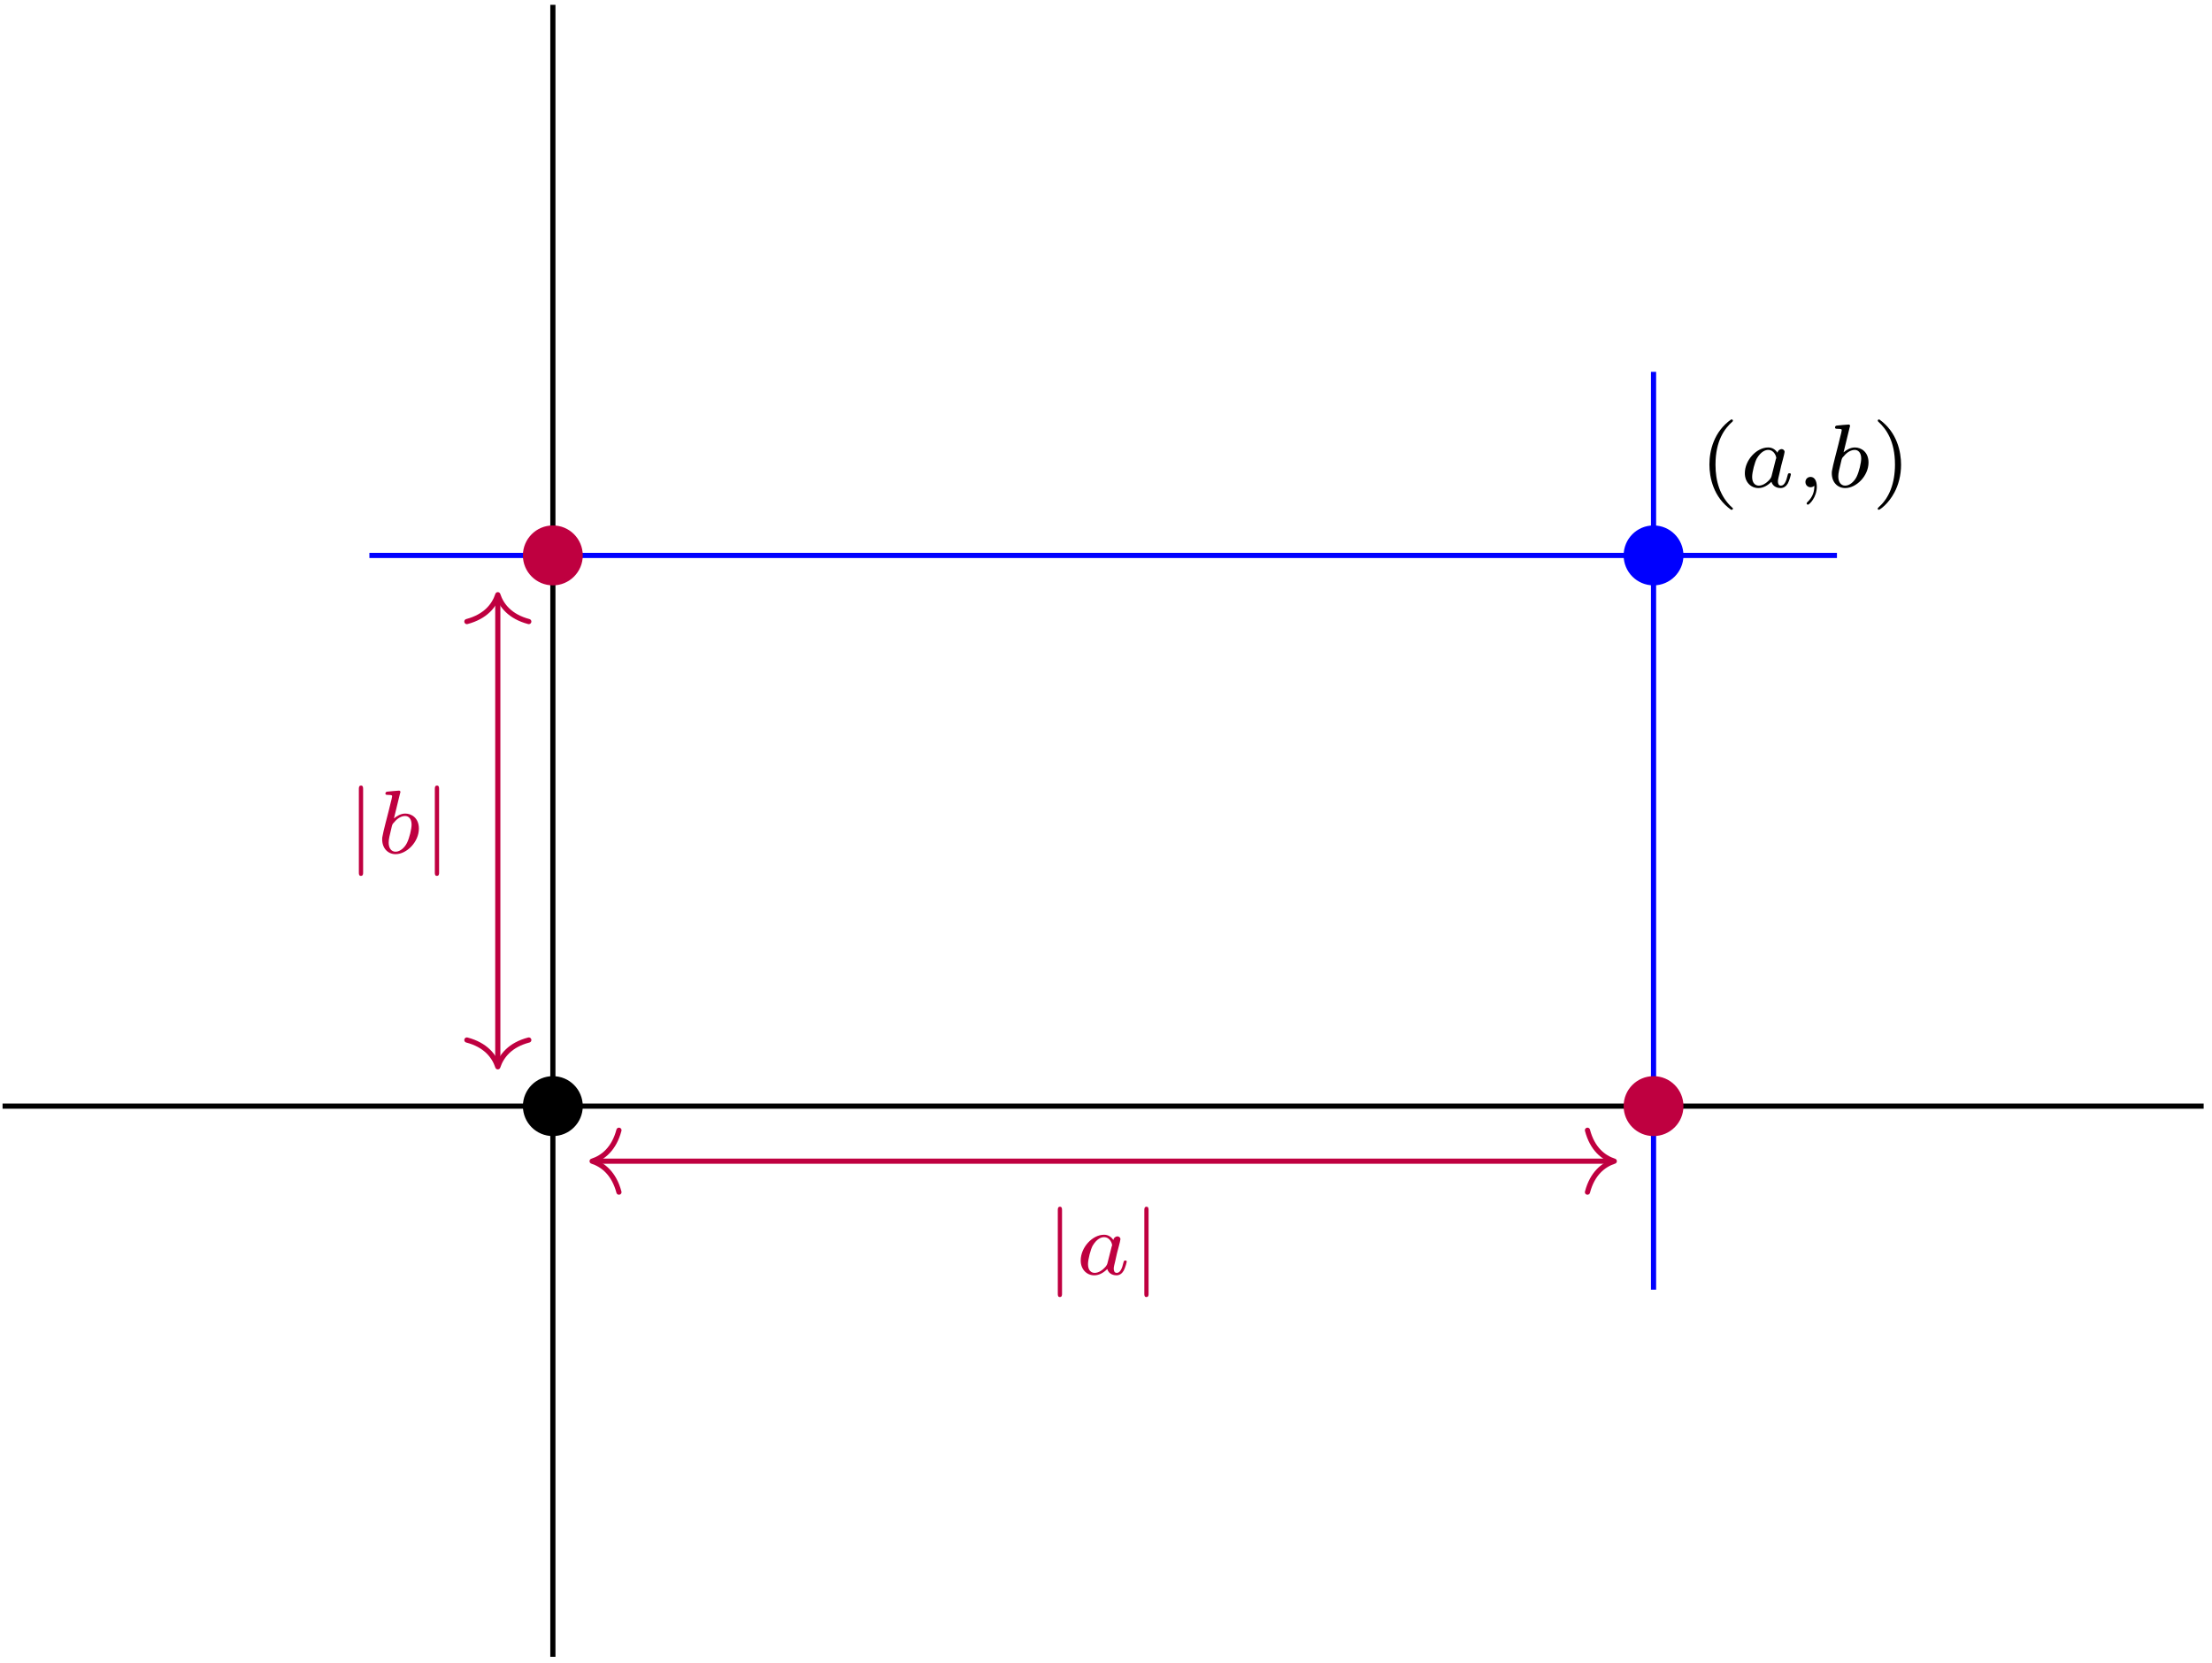
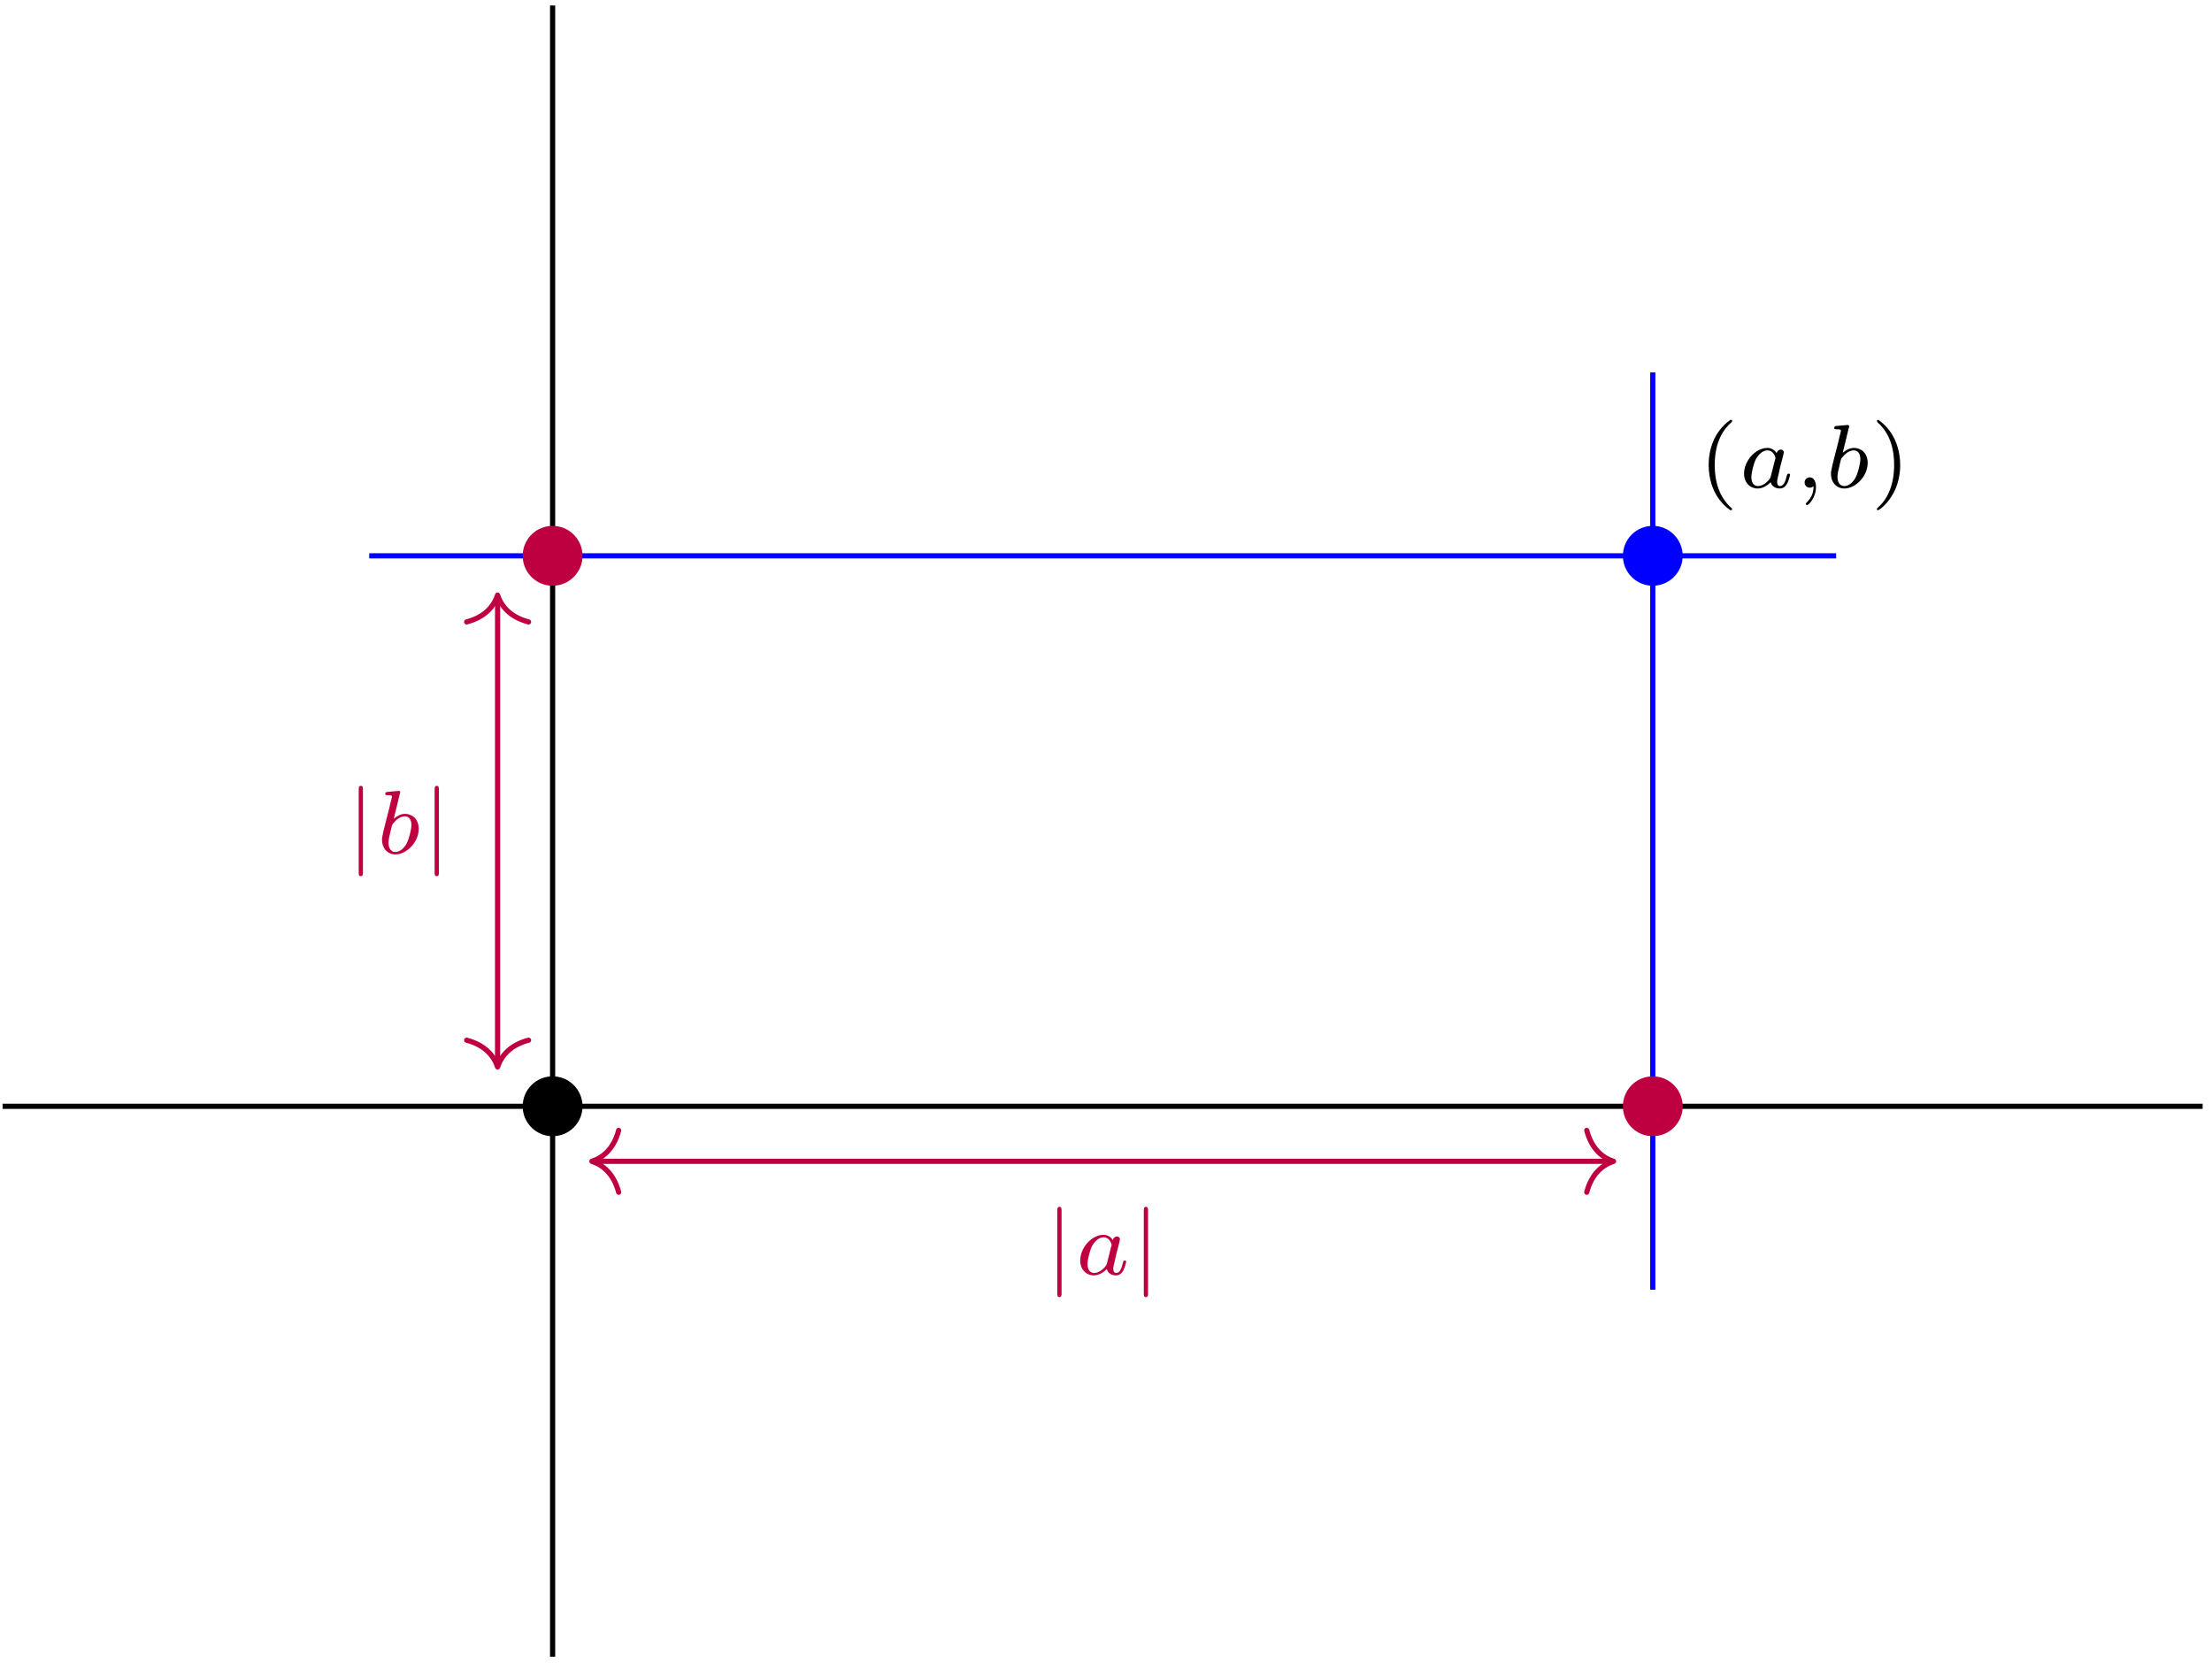
- <svg xmlns="http://www.w3.org/2000/svg" width="399pt" height="300pt" viewBox="0 0 399 300" version="1.1">
+ <svg xmlns="http://www.w3.org/2000/svg" width="399px" height="300px" viewBox="0 0 399 300" version="1.1">
  <defs>
    <clipPath id="clip1">
-       <path d="M 0 199 L 397.961 199 L 397.961 201 L 0 201 Z M 0 199 " />
+       <path d="M 0 199 L 397.781 199 L 397.781 201 L 0 201 Z M 0 199 " />
    </clipPath>
    <clipPath id="clip2">
-       <path d="M 99 0.41 L 100.688 0.41 L 100.688 299.387 L 99 299.387 Z M 99 0.41 " />
+       <path d="M 99 0.531 L 100.641 0.531 L 100.641 299.371 L 99 299.371 Z M 99 0.531 " />
    </clipPath>
  </defs>
  <g id="surface1">
    <g clip-path="url(#clip1)" clip-rule="nonzero">
-       <path style="fill:none;stroke-width:0.399;stroke-linecap:butt;stroke-linejoin:miter;stroke:rgb(0%,0%,0%);stroke-opacity:1;stroke-miterlimit:10;" d="M -42.52 -0 L 127.559 -0 " transform="matrix(2.334389,0,0,-2.336583,99.72271,199.5739)" />
+       <path style="fill:none;stroke-width:0.399;stroke-linecap:butt;stroke-linejoin:miter;stroke:rgb(0%,0%,0%);stroke-opacity:1;stroke-miterlimit:10;" d="M -42.52 -0.002 L 127.559 -0.002 " transform="matrix(2.333334,0,0,-2.335527,99.67766,199.6019)" />
    </g>
    <g clip-path="url(#clip2)" clip-rule="nonzero">
-       <path style="fill:none;stroke-width:0.399;stroke-linecap:butt;stroke-linejoin:miter;stroke:rgb(0%,0%,0%);stroke-opacity:1;stroke-miterlimit:10;" d="M 0.002 -42.522 L 0.002 85.04 " transform="matrix(2.334389,0,0,-2.336583,99.72271,199.5739)" />
+       <path style="fill:none;stroke-width:0.399;stroke-linecap:butt;stroke-linejoin:miter;stroke:rgb(0%,0%,0%);stroke-opacity:1;stroke-miterlimit:10;" d="M 0.001 -42.521 L 0.001 85.04 " transform="matrix(2.333334,0,0,-2.335527,99.67766,199.6019)" />
    </g>
-     <path style=" stroke:none;fill-rule:nonzero;fill:rgb(0%,0%,0%);fill-opacity:1;" d="M 312.258 75.684 C 309.148 77.879 308.344 81.32 308.344 83.812 C 308.344 86.117 309.039 89.707 312.258 91.977 C 312.402 91.977 312.586 91.977 312.586 91.758 C 312.586 91.684 312.551 91.648 312.402 91.539 C 310.246 89.562 309.441 86.816 309.441 83.848 C 309.441 79.453 311.125 77.293 312.477 76.086 C 312.551 76.012 312.586 75.977 312.586 75.902 C 312.586 75.684 312.402 75.684 312.258 75.684 Z M 312.258 75.684 " />
-     <path style=" stroke:none;fill-rule:nonzero;fill:rgb(0%,0%,0%);fill-opacity:1;" d="M 320.625 81.688 C 320.258 81.137 319.711 80.734 318.941 80.734 C 316.855 80.734 314.734 83.008 314.734 85.387 C 314.734 86.961 315.797 88.059 317.184 88.059 C 318.062 88.059 318.867 87.582 319.527 86.926 C 319.82 87.914 320.77 88.059 321.172 88.059 C 321.758 88.059 322.199 87.73 322.492 87.219 C 322.82 86.594 323.039 85.645 323.039 85.57 C 323.039 85.387 322.82 85.387 322.785 85.387 C 322.562 85.387 322.527 85.422 322.418 85.863 C 322.234 86.668 321.906 87.621 321.246 87.621 C 320.809 87.621 320.699 87.254 320.699 86.816 C 320.699 86.559 320.844 85.973 320.953 85.531 C 321.062 85.094 321.211 84.434 321.285 84.066 L 321.613 82.824 C 321.723 82.422 321.906 81.652 321.906 81.543 C 321.906 81.211 321.613 81.027 321.355 81.027 C 321.102 81.027 320.699 81.25 320.625 81.688 Z M 319.562 85.863 C 319.453 86.34 319.09 86.668 318.758 86.961 C 318.613 87.109 317.953 87.621 317.258 87.621 C 316.637 87.621 316.051 87.18 316.051 86.047 C 316.051 85.168 316.527 83.371 316.895 82.715 C 317.66 81.43 318.465 81.176 318.941 81.176 C 320.074 81.176 320.406 82.422 320.406 82.602 C 320.406 82.676 320.367 82.785 320.332 82.824 Z M 319.562 85.863 " />
-     <path style=" stroke:none;fill-rule:nonzero;fill:rgb(0%,0%,0%);fill-opacity:1;" d="M 327.273 87.656 C 327.273 88.535 327.09 89.598 325.992 90.625 C 325.922 90.695 325.883 90.734 325.883 90.844 C 325.883 90.953 326.031 91.062 326.102 91.062 C 326.359 91.062 327.715 89.746 327.715 87.805 C 327.715 86.816 327.348 86.047 326.578 86.047 C 326.066 86.047 325.664 86.449 325.664 86.961 C 325.664 87.473 326.031 87.914 326.617 87.914 C 326.98 87.914 327.238 87.656 327.273 87.656 Z M 327.273 87.656 " />
-     <path style=" stroke:none;fill-rule:nonzero;fill:rgb(0%,0%,0%);fill-opacity:1;" d="M 333.641 77.109 C 333.676 77.074 333.711 76.855 333.711 76.816 C 333.711 76.742 333.641 76.598 333.457 76.598 C 333.125 76.598 331.773 76.742 331.371 76.781 C 331.262 76.781 331.004 76.816 331.004 77.148 C 331.004 77.367 331.262 77.367 331.445 77.367 C 332.211 77.367 332.211 77.477 332.211 77.621 C 332.211 77.734 332.066 78.391 331.957 78.758 L 331.59 80.258 C 331.445 80.809 330.527 84.359 330.527 84.582 C 330.418 84.984 330.418 85.203 330.418 85.387 C 330.418 87.035 331.48 88.059 332.836 88.059 C 334.848 88.059 337.043 85.863 337.043 83.445 C 337.043 81.543 335.723 80.734 334.59 80.734 C 333.75 80.734 333.016 81.211 332.543 81.613 Z M 332.836 87.621 C 332.031 87.621 331.59 86.926 331.59 85.973 C 331.59 85.352 331.738 84.801 332.176 82.969 C 332.285 82.641 332.285 82.602 332.613 82.273 C 333.199 81.543 333.934 81.176 334.555 81.176 C 335.176 81.176 335.723 81.652 335.723 82.75 C 335.723 83.445 335.359 85.094 334.883 86.047 C 334.48 86.852 333.676 87.621 332.836 87.621 Z M 332.836 87.621 " />
-     <path style=" stroke:none;fill-rule:nonzero;fill:rgb(0%,0%,0%);fill-opacity:1;" d="M 339 75.684 C 338.891 75.684 338.707 75.684 338.707 75.902 C 338.707 75.977 338.742 76.012 338.852 76.121 C 340.242 77.402 341.816 79.602 341.816 83.812 C 341.816 87.219 340.754 89.816 339 91.391 C 338.707 91.684 338.707 91.684 338.707 91.758 C 338.707 91.867 338.742 91.977 338.891 91.977 C 339.109 91.977 340.645 90.879 341.707 88.867 C 342.438 87.512 342.914 85.754 342.914 83.848 C 342.914 81.543 342.219 77.988 339 75.684 Z M 339 75.684 " />
-     <path style="fill:none;stroke-width:0.399;stroke-linecap:butt;stroke-linejoin:miter;stroke:rgb(0%,0%,100%);stroke-opacity:1;stroke-miterlimit:10;" d="M 85.051 56.7 L 85.051 -14.173 " transform="matrix(2.334389,0,0,-2.336583,99.72271,199.5739)" />
-     <path style="fill:none;stroke-width:0.399;stroke-linecap:butt;stroke-linejoin:miter;stroke:rgb(0%,0%,100%);stroke-opacity:1;stroke-miterlimit:10;" d="M 99.223 42.523 L -14.175 42.523 " transform="matrix(2.334389,0,0,-2.336583,99.72271,199.5739)" />
-     <path style="fill:none;stroke-width:0.399;stroke-linecap:butt;stroke-linejoin:miter;stroke:rgb(74.902%,0%,25.098%);stroke-opacity:1;stroke-miterlimit:10;" d="M 3.235 -4.251 L 81.818 -4.251 " transform="matrix(2.334389,0,0,-2.336583,99.72271,199.5739)" />
-     <path style="fill:none;stroke-width:0.399;stroke-linecap:round;stroke-linejoin:round;stroke:rgb(74.902%,0%,25.098%);stroke-opacity:1;stroke-miterlimit:10;" d="M -2.073 2.39 C -1.693 0.955 -0.85 0.278 0 -0.001 C -0.85 -0.278 -1.693 -0.955 -2.073 -2.39 " transform="matrix(-2.334389,0,0,2.336583,106.8055,209.5097)" />
-     <path style="fill:none;stroke-width:0.399;stroke-linecap:round;stroke-linejoin:round;stroke:rgb(74.902%,0%,25.098%);stroke-opacity:1;stroke-miterlimit:10;" d="M -2.071 2.39 C -1.696 0.955 -0.849 0.278 0.001 0.001 C -0.849 -0.278 -1.696 -0.955 -2.071 -2.39 " transform="matrix(2.334389,0,0,-2.336583,291.1815,209.5097)" />
-     <path style=" stroke:none;fill-rule:nonzero;fill:rgb(74.902%,0%,25.098%);fill-opacity:1;" d="M 191.57 218.383 C 191.57 218.125 191.57 217.723 191.207 217.723 C 190.805 217.723 190.805 218.09 190.805 218.383 L 190.805 233.398 C 190.805 233.652 190.805 234.02 191.168 234.02 C 191.57 234.02 191.57 233.652 191.57 233.398 Z M 191.57 218.383 " />
-     <path style=" stroke:none;fill-rule:nonzero;fill:rgb(74.902%,0%,25.098%);fill-opacity:1;" d="M 200.828 223.73 C 200.461 223.18 199.91 222.777 199.145 222.777 C 197.059 222.777 194.938 225.047 194.938 227.426 C 194.938 229.004 195.996 230.102 197.387 230.102 C 198.266 230.102 199.07 229.625 199.73 228.965 C 200.02 229.953 200.973 230.102 201.375 230.102 C 201.961 230.102 202.398 229.77 202.691 229.258 C 203.02 228.637 203.242 227.684 203.242 227.609 C 203.242 227.426 203.02 227.426 202.984 227.426 C 202.766 227.426 202.73 227.465 202.617 227.902 C 202.438 228.711 202.105 229.66 201.449 229.66 C 201.008 229.66 200.898 229.297 200.898 228.855 C 200.898 228.598 201.047 228.012 201.156 227.574 C 201.266 227.133 201.41 226.477 201.484 226.109 L 201.812 224.863 C 201.926 224.461 202.105 223.691 202.105 223.582 C 202.105 223.254 201.812 223.07 201.559 223.07 C 201.301 223.07 200.898 223.289 200.828 223.73 Z M 199.766 227.902 C 199.656 228.379 199.289 228.711 198.961 229.004 C 198.812 229.148 198.156 229.66 197.461 229.66 C 196.84 229.66 196.254 229.223 196.254 228.086 C 196.254 227.207 196.73 225.414 197.094 224.754 C 197.863 223.473 198.668 223.215 199.145 223.215 C 200.277 223.215 200.605 224.461 200.605 224.645 C 200.605 224.719 200.57 224.828 200.535 224.863 Z M 199.766 227.902 " />
-     <path style=" stroke:none;fill-rule:nonzero;fill:rgb(74.902%,0%,25.098%);fill-opacity:1;" d="M 207.18 218.383 C 207.18 218.125 207.18 217.723 206.816 217.723 C 206.414 217.723 206.414 218.09 206.414 218.383 L 206.414 233.398 C 206.414 233.652 206.414 234.02 206.777 234.02 C 207.18 234.02 207.18 233.652 207.18 233.398 Z M 207.18 218.383 " />
-     <path style="fill:none;stroke-width:0.399;stroke-linecap:butt;stroke-linejoin:miter;stroke:rgb(74.902%,0%,25.098%);stroke-opacity:1;stroke-miterlimit:10;" d="M -4.254 3.231 L -4.254 39.292 " transform="matrix(2.334389,0,0,-2.336583,99.72271,199.5739)" />
-     <path style="fill:none;stroke-width:0.399;stroke-linecap:round;stroke-linejoin:round;stroke:rgb(74.902%,0%,25.098%);stroke-opacity:1;stroke-miterlimit:10;" d="M -2.071 2.393 C -1.695 0.954 -0.848 0.281 -0.002 -0.001 C -0.848 -0.279 -1.695 -0.957 -2.071 -2.391 " transform="matrix(0,2.336583,2.334389,0,89.79628,192.4845)" />
-     <path style="fill:none;stroke-width:0.399;stroke-linecap:round;stroke-linejoin:round;stroke:rgb(74.902%,0%,25.098%);stroke-opacity:1;stroke-miterlimit:10;" d="M -2.074 2.391 C -1.692 0.957 -0.85 0.279 -0.001 0.001 C -0.85 -0.281 -1.692 -0.954 -2.074 -2.393 " transform="matrix(0,-2.336583,-2.334389,0,89.79628,107.2993)" />
-     <path style=" stroke:none;fill-rule:nonzero;fill:rgb(74.902%,0%,25.098%);fill-opacity:1;" d="M 65.5 142.395 C 65.5 142.137 65.5 141.734 65.133 141.734 C 64.73 141.734 64.73 142.102 64.73 142.395 L 64.73 157.41 C 64.73 157.664 64.73 158.031 65.098 158.031 C 65.5 158.031 65.5 157.664 65.5 157.41 Z M 65.5 142.395 " />
-     <path style=" stroke:none;fill-rule:nonzero;fill:rgb(74.902%,0%,25.098%);fill-opacity:1;" d="M 72.156 143.164 C 72.195 143.125 72.23 142.906 72.23 142.871 C 72.23 142.797 72.156 142.648 71.977 142.648 C 71.645 142.648 70.293 142.797 69.891 142.832 C 69.781 142.832 69.523 142.871 69.523 143.199 C 69.523 143.418 69.781 143.418 69.961 143.418 C 70.73 143.418 70.73 143.527 70.73 143.676 C 70.73 143.785 70.586 144.445 70.477 144.812 L 70.109 146.312 C 69.961 146.863 69.047 150.414 69.047 150.633 C 68.938 151.035 68.938 151.258 68.938 151.438 C 68.938 153.086 70 154.113 71.352 154.113 C 73.363 154.113 75.559 151.914 75.559 149.5 C 75.559 147.594 74.242 146.789 73.109 146.789 C 72.266 146.789 71.535 147.266 71.059 147.668 Z M 71.352 153.672 C 70.547 153.672 70.109 152.977 70.109 152.023 C 70.109 151.402 70.254 150.852 70.695 149.023 C 70.805 148.691 70.805 148.656 71.133 148.328 C 71.719 147.594 72.449 147.227 73.074 147.227 C 73.695 147.227 74.242 147.703 74.242 148.801 C 74.242 149.5 73.879 151.145 73.402 152.098 C 73 152.902 72.195 153.672 71.352 153.672 Z M 71.352 153.672 " />
-     <path style=" stroke:none;fill-rule:nonzero;fill:rgb(74.902%,0%,25.098%);fill-opacity:1;" d="M 79.203 142.395 C 79.203 142.137 79.203 141.734 78.836 141.734 C 78.434 141.734 78.434 142.102 78.434 142.395 L 78.434 157.41 C 78.434 157.664 78.434 158.031 78.801 158.031 C 79.203 158.031 79.203 157.664 79.203 157.41 Z M 79.203 142.395 " />
-     <path style="fill-rule:nonzero;fill:rgb(0%,0%,0%);fill-opacity:1;stroke-width:0.399;stroke-linecap:butt;stroke-linejoin:miter;stroke:rgb(0%,0%,0%);stroke-opacity:1;stroke-miterlimit:10;" d="M 2.113 -0 C 2.113 1.167 1.17 2.115 0.002 2.115 C -1.166 2.115 -2.115 1.167 -2.115 -0 C -2.115 -1.169 -1.166 -2.113 0.002 -2.113 C 1.17 -2.113 2.113 -1.169 2.113 -0 Z M 2.113 -0 " transform="matrix(2.334389,0,0,-2.336583,99.72271,199.5739)" />
-     <path style="fill-rule:nonzero;fill:rgb(0%,0%,100%);fill-opacity:1;stroke-width:0.399;stroke-linecap:butt;stroke-linejoin:miter;stroke:rgb(0%,0%,100%);stroke-opacity:1;stroke-miterlimit:10;" d="M 87.163 42.523 C 87.163 43.692 86.218 44.64 85.051 44.64 C 83.883 44.64 82.94 43.692 82.94 42.523 C 82.94 41.36 83.883 40.412 85.051 40.412 C 86.218 40.412 87.163 41.36 87.163 42.523 Z M 87.163 42.523 " transform="matrix(2.334389,0,0,-2.336583,99.72271,199.5739)" />
-     <path style="fill-rule:nonzero;fill:rgb(74.902%,0%,25.098%);fill-opacity:1;stroke-width:0.399;stroke-linecap:butt;stroke-linejoin:miter;stroke:rgb(74.902%,0%,25.098%);stroke-opacity:1;stroke-miterlimit:10;" d="M 87.163 -0 C 87.163 1.167 86.218 2.115 85.051 2.115 C 83.883 2.115 82.94 1.167 82.94 -0 C 82.94 -1.169 83.883 -2.113 85.051 -2.113 C 86.218 -2.113 87.163 -1.169 87.163 -0 Z M 87.163 -0 " transform="matrix(2.334389,0,0,-2.336583,99.72271,199.5739)" />
-     <path style="fill-rule:nonzero;fill:rgb(74.902%,0%,25.098%);fill-opacity:1;stroke-width:0.399;stroke-linecap:butt;stroke-linejoin:miter;stroke:rgb(74.902%,0%,25.098%);stroke-opacity:1;stroke-miterlimit:10;" d="M 2.113 42.523 C 2.113 43.692 1.17 44.64 0.002 44.64 C -1.166 44.64 -2.115 43.692 -2.115 42.523 C -2.115 41.36 -1.166 40.412 0.002 40.412 C 1.17 40.412 2.113 41.36 2.113 42.523 Z M 2.113 42.523 " transform="matrix(2.334389,0,0,-2.336583,99.72271,199.5739)" />
+     <path style=" stroke:none;fill-rule:nonzero;fill:rgb(0%,0%,0%);fill-opacity:1;" d="M 312.117 75.766 C 309.008 77.961 308.203 81.402 308.203 83.891 C 308.203 86.199 308.898 89.785 312.117 92.055 C 312.262 92.055 312.445 92.055 312.445 91.836 C 312.445 91.762 312.41 91.727 312.262 91.617 C 310.105 89.641 309.301 86.895 309.301 83.93 C 309.301 79.535 310.984 77.375 312.336 76.168 C 312.41 76.094 312.445 76.059 312.445 75.984 C 312.445 75.766 312.262 75.766 312.117 75.766 Z M 312.117 75.766 " />
+     <path style=" stroke:none;fill-rule:nonzero;fill:rgb(0%,0%,0%);fill-opacity:1;" d="M 320.48 81.77 C 320.113 81.219 319.566 80.816 318.797 80.816 C 316.715 80.816 314.594 83.086 314.594 85.465 C 314.594 87.039 315.652 88.137 317.043 88.137 C 317.922 88.137 318.723 87.664 319.383 87.004 C 319.676 87.992 320.625 88.137 321.027 88.137 C 321.613 88.137 322.051 87.809 322.344 87.297 C 322.676 86.676 322.895 85.723 322.895 85.648 C 322.895 85.465 322.676 85.465 322.637 85.465 C 322.418 85.465 322.383 85.504 322.273 85.941 C 322.09 86.746 321.762 87.699 321.102 87.699 C 320.664 87.699 320.555 87.332 320.555 86.895 C 320.555 86.637 320.699 86.051 320.809 85.613 C 320.918 85.172 321.066 84.516 321.137 84.148 L 321.469 82.902 C 321.578 82.5 321.762 81.73 321.762 81.621 C 321.762 81.293 321.469 81.109 321.211 81.109 C 320.957 81.109 320.555 81.328 320.48 81.77 Z M 319.418 85.941 C 319.309 86.418 318.945 86.746 318.613 87.039 C 318.469 87.188 317.809 87.699 317.117 87.699 C 316.492 87.699 315.91 87.258 315.91 86.125 C 315.91 85.246 316.383 83.453 316.75 82.793 C 317.52 81.512 318.32 81.258 318.797 81.258 C 319.93 81.258 320.262 82.5 320.262 82.684 C 320.262 82.758 320.223 82.867 320.188 82.902 Z M 319.418 85.941 " />
+     <path style=" stroke:none;fill-rule:nonzero;fill:rgb(0%,0%,0%);fill-opacity:1;" d="M 327.125 87.734 C 327.125 88.613 326.941 89.676 325.848 90.699 C 325.773 90.773 325.738 90.809 325.738 90.922 C 325.738 91.031 325.883 91.141 325.957 91.141 C 326.211 91.141 327.566 89.82 327.566 87.883 C 327.566 86.895 327.199 86.125 326.43 86.125 C 325.918 86.125 325.516 86.527 325.516 87.039 C 325.516 87.551 325.883 87.992 326.469 87.992 C 326.832 87.992 327.09 87.734 327.125 87.734 Z M 327.125 87.734 " />
+     <path style=" stroke:none;fill-rule:nonzero;fill:rgb(0%,0%,0%);fill-opacity:1;" d="M 333.488 77.195 C 333.523 77.156 333.562 76.938 333.562 76.902 C 333.562 76.828 333.488 76.68 333.305 76.68 C 332.977 76.68 331.625 76.828 331.223 76.863 C 331.113 76.863 330.855 76.902 330.855 77.23 C 330.855 77.449 331.113 77.449 331.293 77.449 C 332.062 77.449 332.062 77.559 332.062 77.707 C 332.062 77.816 331.914 78.473 331.805 78.84 L 331.441 80.34 C 331.293 80.891 330.379 84.441 330.379 84.66 C 330.27 85.062 330.27 85.281 330.27 85.465 C 330.27 87.113 331.332 88.137 332.684 88.137 C 334.695 88.137 336.891 85.941 336.891 83.527 C 336.891 81.621 335.574 80.816 334.438 80.816 C 333.598 80.816 332.867 81.293 332.391 81.695 Z M 332.684 87.699 C 331.879 87.699 331.441 87.004 331.441 86.051 C 331.441 85.43 331.586 84.879 332.027 83.051 C 332.137 82.723 332.137 82.684 332.465 82.355 C 333.051 81.621 333.781 81.258 334.402 81.258 C 335.023 81.258 335.574 81.73 335.574 82.832 C 335.574 83.527 335.207 85.172 334.73 86.125 C 334.328 86.93 333.523 87.699 332.684 87.699 Z M 332.684 87.699 " />
+     <path style=" stroke:none;fill-rule:nonzero;fill:rgb(0%,0%,0%);fill-opacity:1;" d="M 338.848 75.766 C 338.738 75.766 338.555 75.766 338.555 75.984 C 338.555 76.059 338.59 76.094 338.699 76.207 C 340.09 77.484 341.664 79.684 341.664 83.891 C 341.664 87.297 340.602 89.895 338.848 91.469 C 338.555 91.762 338.555 91.762 338.555 91.836 C 338.555 91.945 338.59 92.055 338.738 92.055 C 338.957 92.055 340.492 90.957 341.551 88.945 C 342.285 87.59 342.758 85.832 342.758 83.93 C 342.758 81.621 342.066 78.07 338.848 75.766 Z M 338.848 75.766 " />
+     <path style="fill:none;stroke-width:0.399;stroke-linecap:butt;stroke-linejoin:miter;stroke:rgb(0%,0%,100%);stroke-opacity:1;stroke-miterlimit:10;" d="M 85.05 56.701 L 85.05 -14.173 " transform="matrix(2.333334,0,0,-2.335527,99.67766,199.6019)" />
+     <path style="fill:none;stroke-width:0.399;stroke-linecap:butt;stroke-linejoin:miter;stroke:rgb(0%,0%,100%);stroke-opacity:1;stroke-miterlimit:10;" d="M 99.223 42.524 L -14.175 42.524 " transform="matrix(2.333334,0,0,-2.335527,99.67766,199.6019)" />
+     <path style="fill:none;stroke-width:0.399;stroke-linecap:butt;stroke-linejoin:miter;stroke:rgb(74.902%,0%,25.098%);stroke-opacity:1;stroke-miterlimit:10;" d="M 3.234 -4.251 L 81.818 -4.251 " transform="matrix(2.333334,0,0,-2.335527,99.67766,199.6019)" />
+     <path style="fill:none;stroke-width:0.399;stroke-linecap:round;stroke-linejoin:round;stroke:rgb(74.902%,0%,25.098%);stroke-opacity:1;stroke-miterlimit:10;" d="M -2.073 2.389 C -1.693 0.956 -0.851 0.278 -0 -0.001 C -0.851 -0.278 -1.693 -0.956 -2.073 -2.391 " transform="matrix(-2.333334,0,0,2.335527,106.7572,209.5332)" />
+     <path style="fill:none;stroke-width:0.399;stroke-linecap:round;stroke-linejoin:round;stroke:rgb(74.902%,0%,25.098%);stroke-opacity:1;stroke-miterlimit:10;" d="M -2.072 2.391 C -1.696 0.956 -0.848 0.278 0.002 0.001 C -0.848 -0.278 -1.696 -0.956 -2.072 -2.389 " transform="matrix(2.333334,0,0,-2.335527,291.0499,209.5332)" />
+     <path style=" stroke:none;fill-rule:nonzero;fill:rgb(74.902%,0%,25.098%);fill-opacity:1;" d="M 191.484 218.402 C 191.484 218.145 191.484 217.742 191.117 217.742 C 190.715 217.742 190.715 218.109 190.715 218.402 L 190.715 233.41 C 190.715 233.664 190.715 234.031 191.082 234.031 C 191.484 234.031 191.484 233.664 191.484 233.41 Z M 191.484 218.402 " />
+     <path style=" stroke:none;fill-rule:nonzero;fill:rgb(74.902%,0%,25.098%);fill-opacity:1;" d="M 200.734 223.746 C 200.371 223.195 199.82 222.793 199.055 222.793 C 196.969 222.793 194.848 225.062 194.848 227.441 C 194.848 229.016 195.91 230.113 197.297 230.113 C 198.176 230.113 198.98 229.641 199.637 228.98 C 199.93 229.969 200.883 230.113 201.285 230.113 C 201.871 230.113 202.309 229.785 202.602 229.273 C 202.93 228.652 203.148 227.699 203.148 227.625 C 203.148 227.441 202.93 227.441 202.895 227.441 C 202.672 227.441 202.637 227.48 202.527 227.918 C 202.344 228.723 202.016 229.676 201.355 229.676 C 200.918 229.676 200.809 229.309 200.809 228.871 C 200.809 228.613 200.953 228.027 201.066 227.59 C 201.176 227.148 201.32 226.492 201.395 226.125 L 201.723 224.879 C 201.832 224.477 202.016 223.711 202.016 223.598 C 202.016 223.27 201.723 223.086 201.469 223.086 C 201.211 223.086 200.809 223.305 200.734 223.746 Z M 199.676 227.918 C 199.566 228.395 199.199 228.723 198.871 229.016 C 198.723 229.164 198.066 229.676 197.371 229.676 C 196.75 229.676 196.164 229.234 196.164 228.102 C 196.164 227.223 196.641 225.43 197.004 224.77 C 197.773 223.488 198.578 223.234 199.055 223.234 C 200.188 223.234 200.516 224.477 200.516 224.66 C 200.516 224.734 200.48 224.844 200.441 224.879 Z M 199.676 227.918 " />
+     <path style=" stroke:none;fill-rule:nonzero;fill:rgb(74.902%,0%,25.098%);fill-opacity:1;" d="M 207.086 218.402 C 207.086 218.145 207.086 217.742 206.723 217.742 C 206.32 217.742 206.32 218.109 206.32 218.402 L 206.32 233.41 C 206.32 233.664 206.32 234.031 206.684 234.031 C 207.086 234.031 207.086 233.664 207.086 233.41 Z M 207.086 218.402 " />
+     <path style="fill:none;stroke-width:0.399;stroke-linecap:butt;stroke-linejoin:miter;stroke:rgb(74.902%,0%,25.098%);stroke-opacity:1;stroke-miterlimit:10;" d="M -4.253 3.231 L -4.253 39.291 " transform="matrix(2.333334,0,0,-2.335527,99.67766,199.6019)" />
+     <path style="fill:none;stroke-width:0.399;stroke-linecap:round;stroke-linejoin:round;stroke:rgb(74.902%,0%,25.098%);stroke-opacity:1;stroke-miterlimit:10;" d="M -2.071 2.393 C -1.694 0.955 -0.848 0.28 -0.002 -0.001 C -0.848 -0.28 -1.694 -0.957 -2.071 -2.391 " transform="matrix(0,2.335527,2.333334,0,89.75572,192.5157)" />
+     <path style="fill:none;stroke-width:0.399;stroke-linecap:round;stroke-linejoin:round;stroke:rgb(74.902%,0%,25.098%);stroke-opacity:1;stroke-miterlimit:10;" d="M -2.073 2.391 C -1.694 0.957 -0.851 0.28 -0.001 0.001 C -0.851 -0.28 -1.694 -0.955 -2.073 -2.393 " transform="matrix(0,-2.335527,-2.333334,0,89.75572,107.369)" />
+     <path style=" stroke:none;fill-rule:nonzero;fill:rgb(74.902%,0%,25.098%);fill-opacity:1;" d="M 65.469 142.449 C 65.469 142.191 65.469 141.789 65.105 141.789 C 64.703 141.789 64.703 142.156 64.703 142.449 L 64.703 157.457 C 64.703 157.711 64.703 158.078 65.07 158.078 C 65.469 158.078 65.469 157.711 65.469 157.457 Z M 65.469 142.449 " />
+     <path style=" stroke:none;fill-rule:nonzero;fill:rgb(74.902%,0%,25.098%);fill-opacity:1;" d="M 72.125 143.215 C 72.16 143.18 72.199 142.961 72.199 142.922 C 72.199 142.852 72.125 142.703 71.941 142.703 C 71.613 142.703 70.262 142.852 69.859 142.887 C 69.746 142.887 69.492 142.922 69.492 143.254 C 69.492 143.473 69.746 143.473 69.93 143.473 C 70.699 143.473 70.699 143.582 70.699 143.73 C 70.699 143.84 70.551 144.496 70.441 144.863 L 70.078 146.363 C 69.93 146.914 69.016 150.465 69.016 150.684 C 68.906 151.086 68.906 151.305 68.906 151.488 C 68.906 153.137 69.969 154.16 71.32 154.16 C 73.332 154.16 75.527 151.965 75.527 149.551 C 75.527 147.645 74.211 146.84 73.074 146.84 C 72.234 146.84 71.504 147.316 71.027 147.719 Z M 71.32 153.723 C 70.516 153.723 70.078 153.027 70.078 152.074 C 70.078 151.453 70.223 150.902 70.664 149.074 C 70.773 148.742 70.773 148.707 71.102 148.379 C 71.688 147.645 72.418 147.281 73.039 147.281 C 73.66 147.281 74.211 147.754 74.211 148.855 C 74.211 149.551 73.844 151.195 73.367 152.148 C 72.965 152.953 72.16 153.723 71.32 153.723 Z M 71.32 153.723 " />
+     <path style=" stroke:none;fill-rule:nonzero;fill:rgb(74.902%,0%,25.098%);fill-opacity:1;" d="M 79.168 142.449 C 79.168 142.191 79.168 141.789 78.801 141.789 C 78.398 141.789 78.398 142.156 78.398 142.449 L 78.398 157.457 C 78.398 157.711 78.398 158.078 78.766 158.078 C 79.168 158.078 79.168 157.711 79.168 157.457 Z M 79.168 142.449 " />
+     <path style="fill-rule:nonzero;fill:rgb(0%,0%,0%);fill-opacity:1;stroke-width:0.399;stroke-linecap:butt;stroke-linejoin:miter;stroke:rgb(0%,0%,0%);stroke-opacity:1;stroke-miterlimit:10;" d="M 2.114 -0.002 C 2.114 1.168 1.169 2.114 0.001 2.114 C -1.166 2.114 -2.114 1.168 -2.114 -0.002 C -2.114 -1.169 -1.166 -2.112 0.001 -2.112 C 1.169 -2.112 2.114 -1.169 2.114 -0.002 Z M 2.114 -0.002 " transform="matrix(2.333334,0,0,-2.335527,99.67766,199.6019)" />
+     <path style="fill-rule:nonzero;fill:rgb(0%,0%,100%);fill-opacity:1;stroke-width:0.399;stroke-linecap:butt;stroke-linejoin:miter;stroke:rgb(0%,0%,100%);stroke-opacity:1;stroke-miterlimit:10;" d="M 87.163 42.524 C 87.163 43.692 86.219 44.64 85.05 44.64 C 83.884 44.64 82.939 43.692 82.939 42.524 C 82.939 41.36 83.884 40.412 85.05 40.412 C 86.219 40.412 87.163 41.36 87.163 42.524 Z M 87.163 42.524 " transform="matrix(2.333334,0,0,-2.335527,99.67766,199.6019)" />
+     <path style="fill-rule:nonzero;fill:rgb(74.902%,0%,25.098%);fill-opacity:1;stroke-width:0.399;stroke-linecap:butt;stroke-linejoin:miter;stroke:rgb(74.902%,0%,25.098%);stroke-opacity:1;stroke-miterlimit:10;" d="M 87.163 -0.002 C 87.163 1.168 86.219 2.114 85.05 2.114 C 83.884 2.114 82.939 1.168 82.939 -0.002 C 82.939 -1.169 83.884 -2.112 85.05 -2.112 C 86.219 -2.112 87.163 -1.169 87.163 -0.002 Z M 87.163 -0.002 " transform="matrix(2.333334,0,0,-2.335527,99.67766,199.6019)" />
+     <path style="fill-rule:nonzero;fill:rgb(74.902%,0%,25.098%);fill-opacity:1;stroke-width:0.399;stroke-linecap:butt;stroke-linejoin:miter;stroke:rgb(74.902%,0%,25.098%);stroke-opacity:1;stroke-miterlimit:10;" d="M 2.114 42.524 C 2.114 43.692 1.169 44.64 0.001 44.64 C -1.166 44.64 -2.114 43.692 -2.114 42.524 C -2.114 41.36 -1.166 40.412 0.001 40.412 C 1.169 40.412 2.114 41.36 2.114 42.524 Z M 2.114 42.524 " transform="matrix(2.333334,0,0,-2.335527,99.67766,199.6019)" />
  </g>
</svg>
